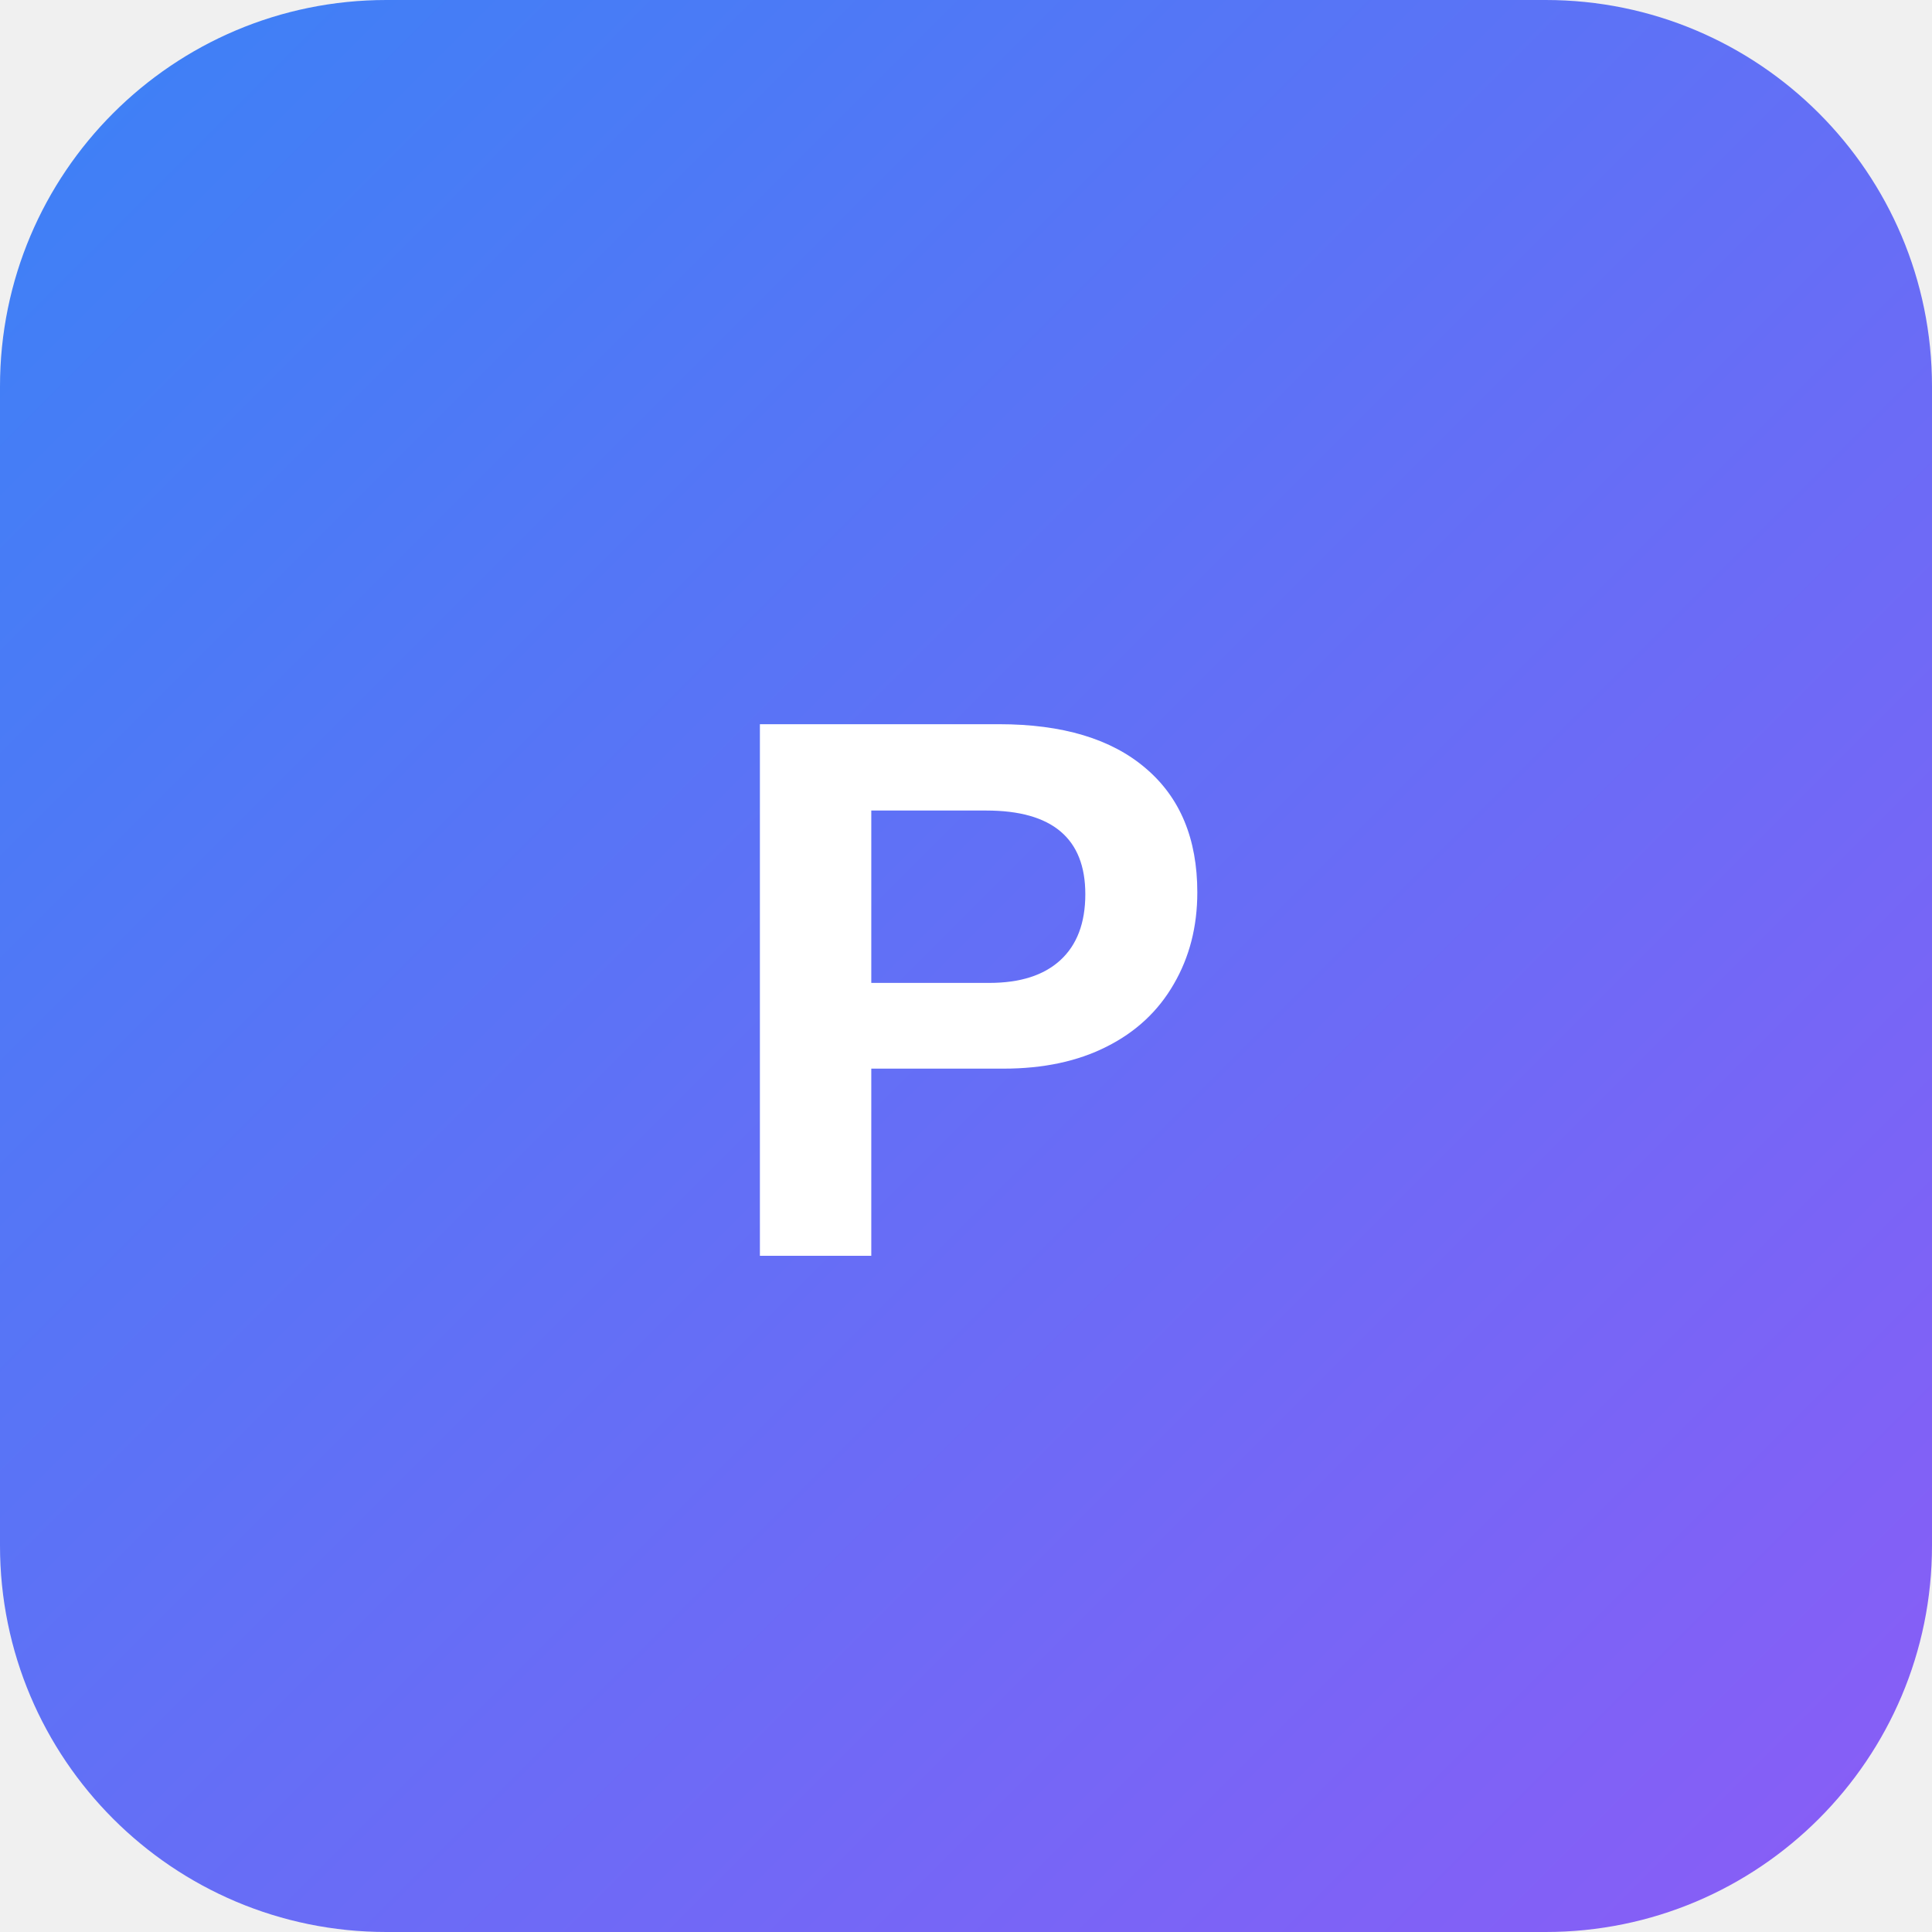
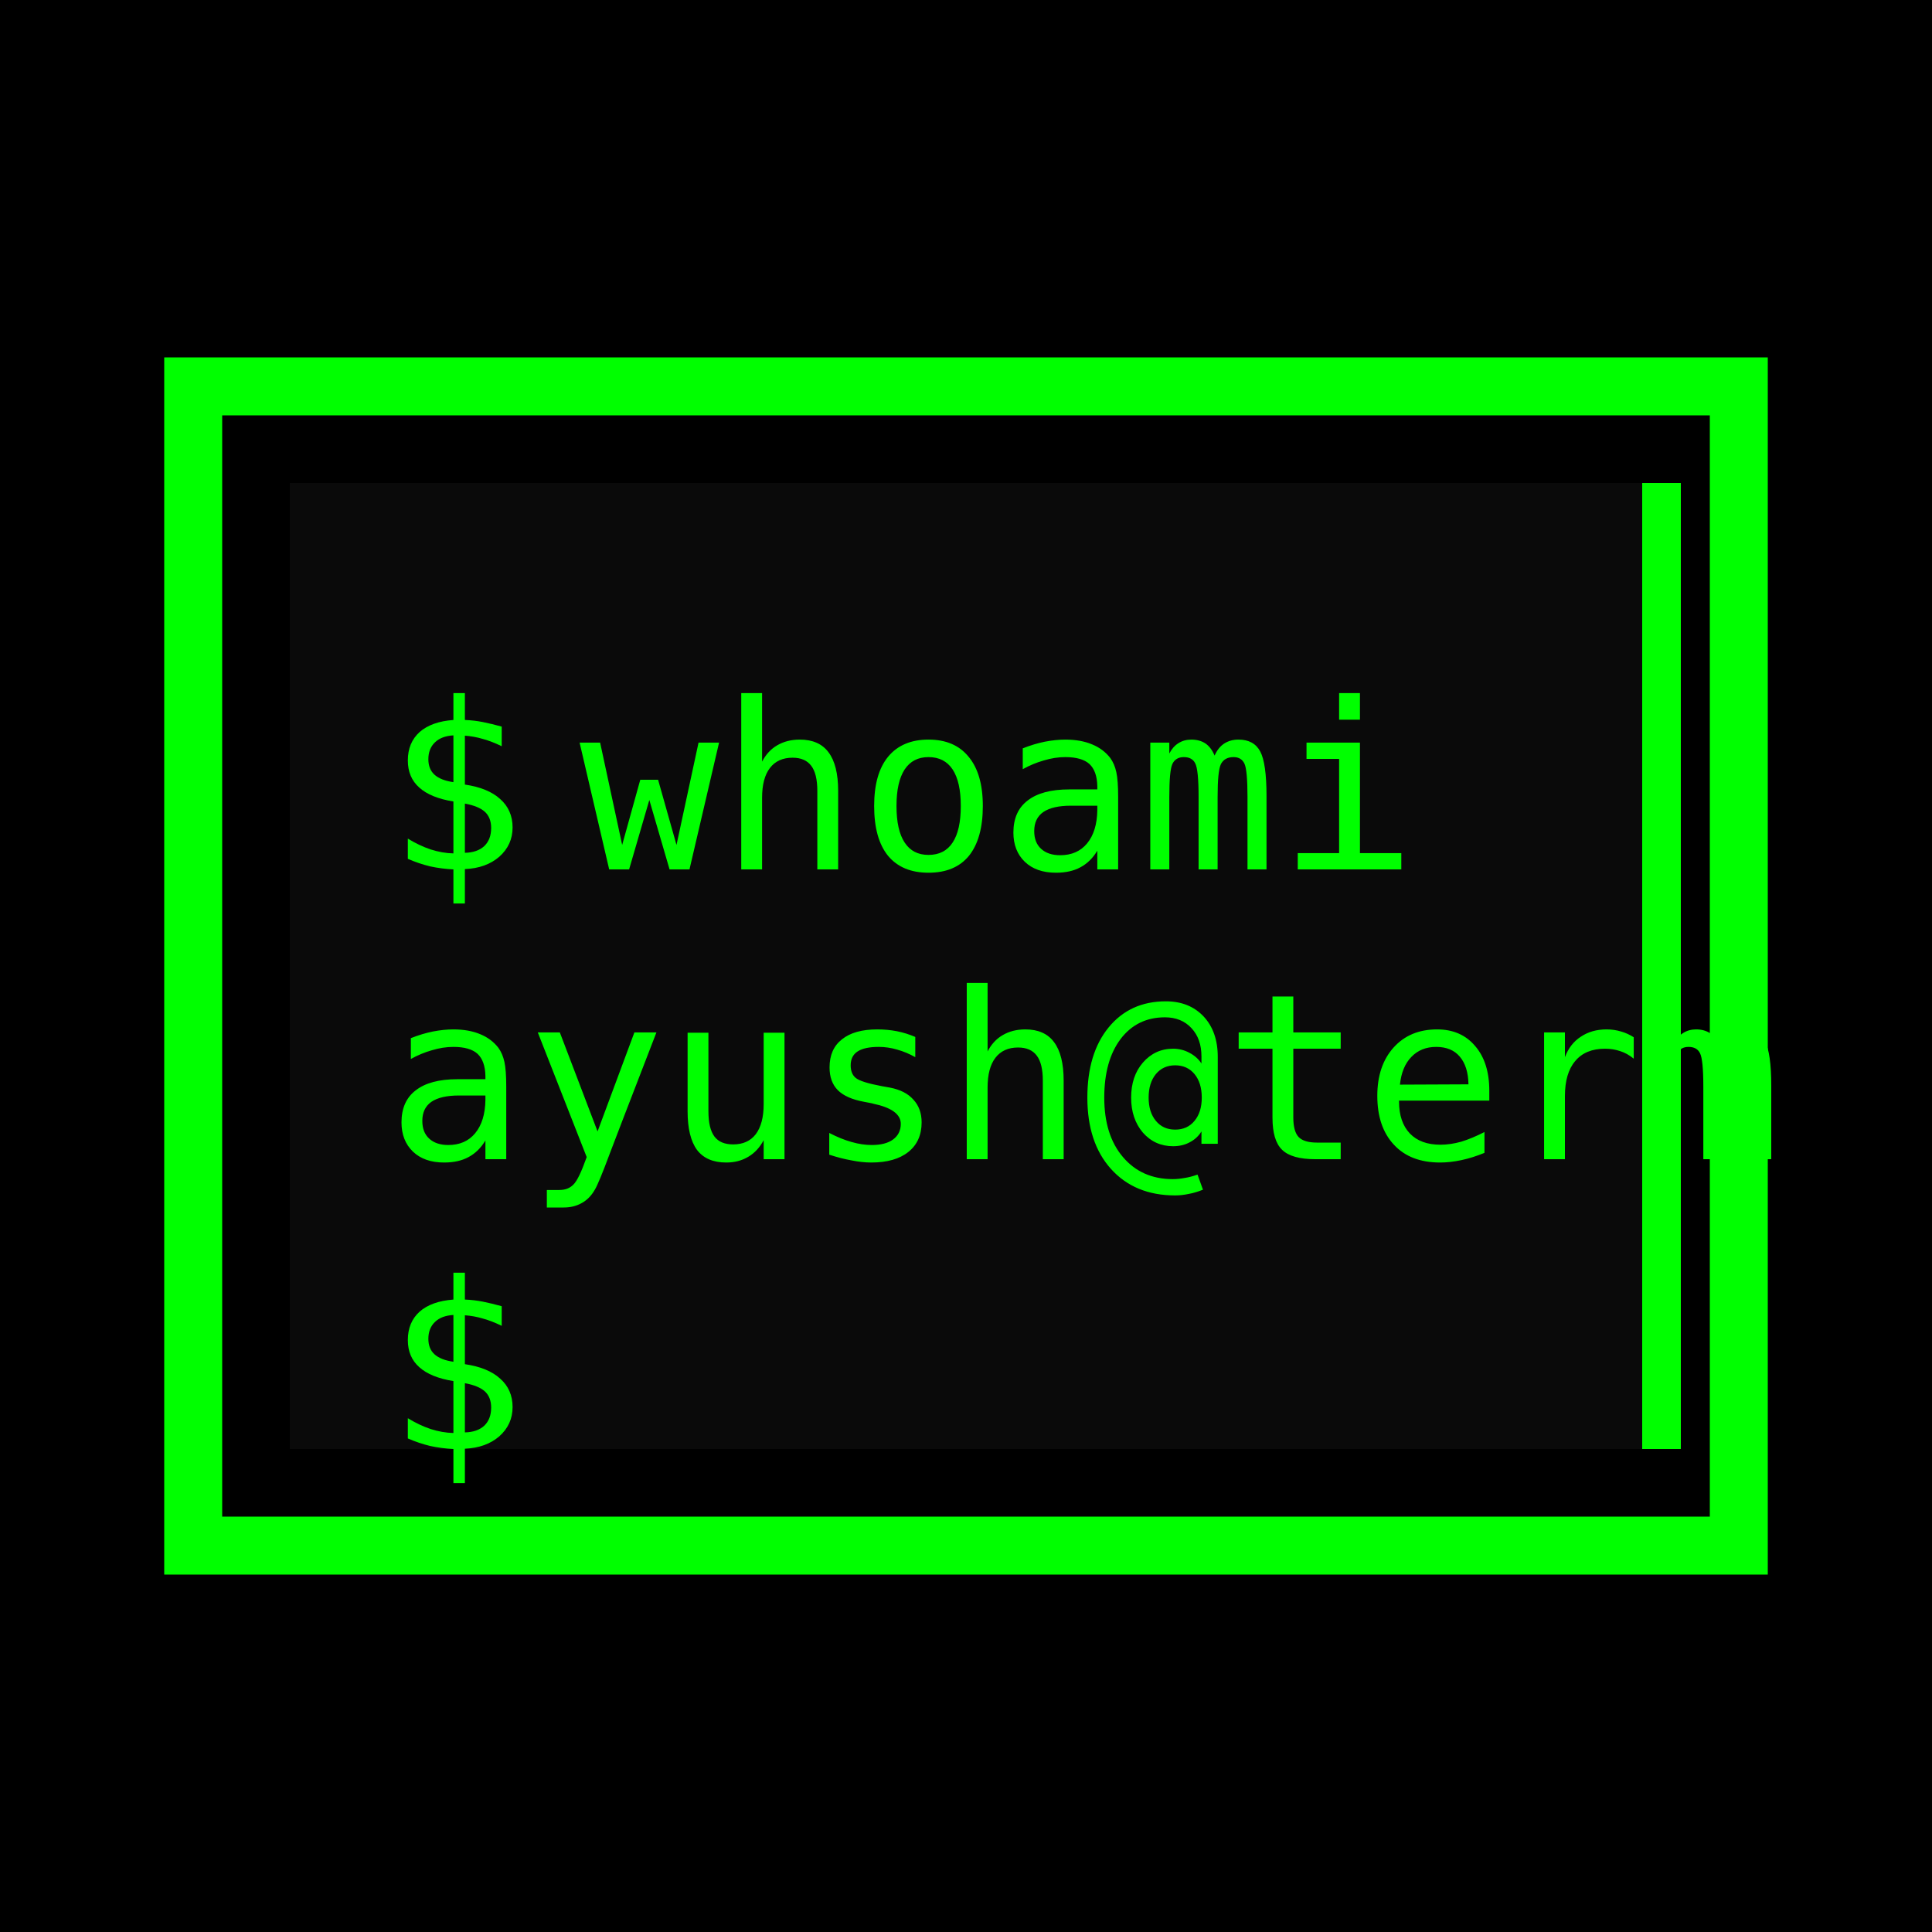
<svg xmlns="http://www.w3.org/2000/svg" viewBox="0 0 100 100">
-   <defs>
-     <linearGradient id="grad" x1="0%" y1="0%" x2="100%" y2="100%">
-       <stop offset="0%" style="stop-color:#3B82F6;stop-opacity:1" />
-       <stop offset="100%" style="stop-color:#8B5CF6;stop-opacity:1" />
-     </linearGradient>
-   </defs>
-   <rect width="100" height="100" rx="20" fill="url(#grad)" />
-   <text x="50" y="65" font-family="Arial, sans-serif" font-size="40" font-weight="bold" text-anchor="middle" fill="white">P</text>
+   <rect width="100" height="100" fill="#000000" />
+   <rect x="10" y="20" width="80" height="60" fill="#000000" stroke="#00ff00" stroke-width="3" />
+   <rect x="15" y="25" width="70" height="50" fill="#0a0a0a" />
+   <text x="20" y="45" font-family="monospace" font-size="12" fill="#00ff00">$</text>
+   <text x="30" y="45" font-family="monospace" font-size="12" fill="#00ff00">whoami</text>
+   <text x="20" y="60" font-family="monospace" font-size="12" fill="#00ff00">ayush@term</text>
+   <text x="20" y="75" font-family="monospace" font-size="12" fill="#00ff00">$</text>
+   <rect x="85" y="25" width="2" height="50" fill="#00ff00">
+     <animate attributeName="opacity" values="1;0;1" dur="1s" repeatCount="indefinite" />
+   </rect>
</svg>
